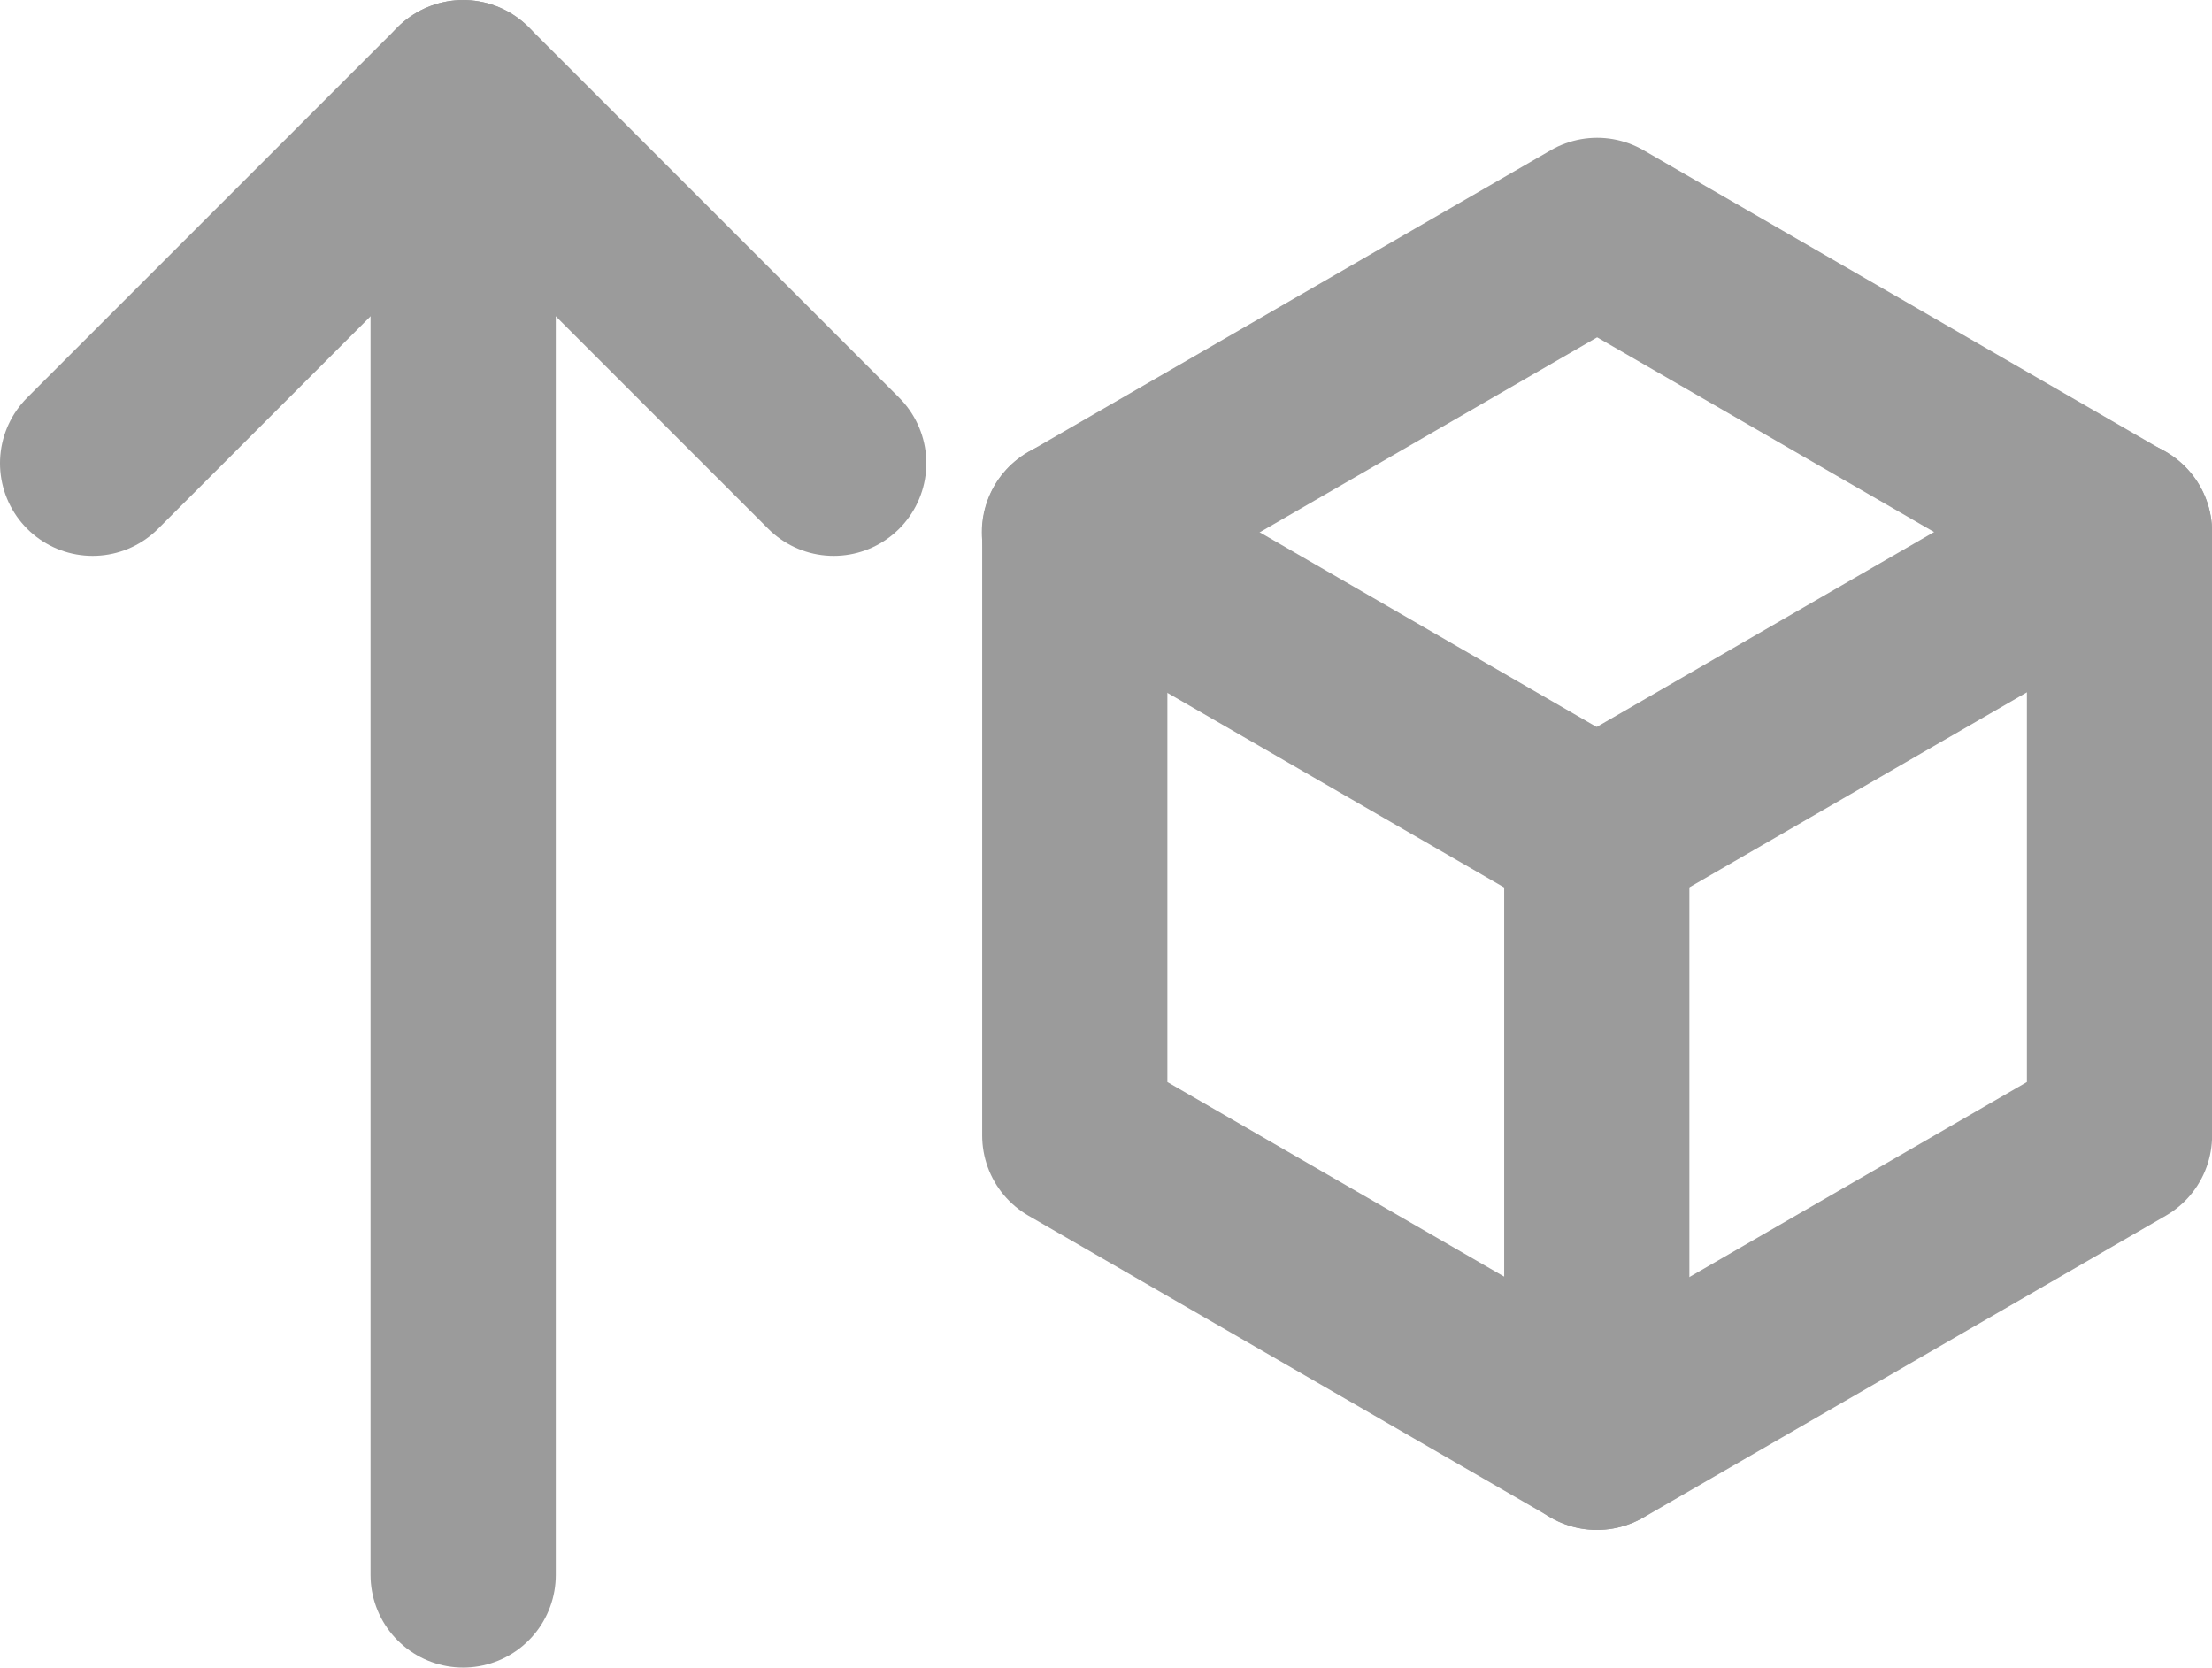
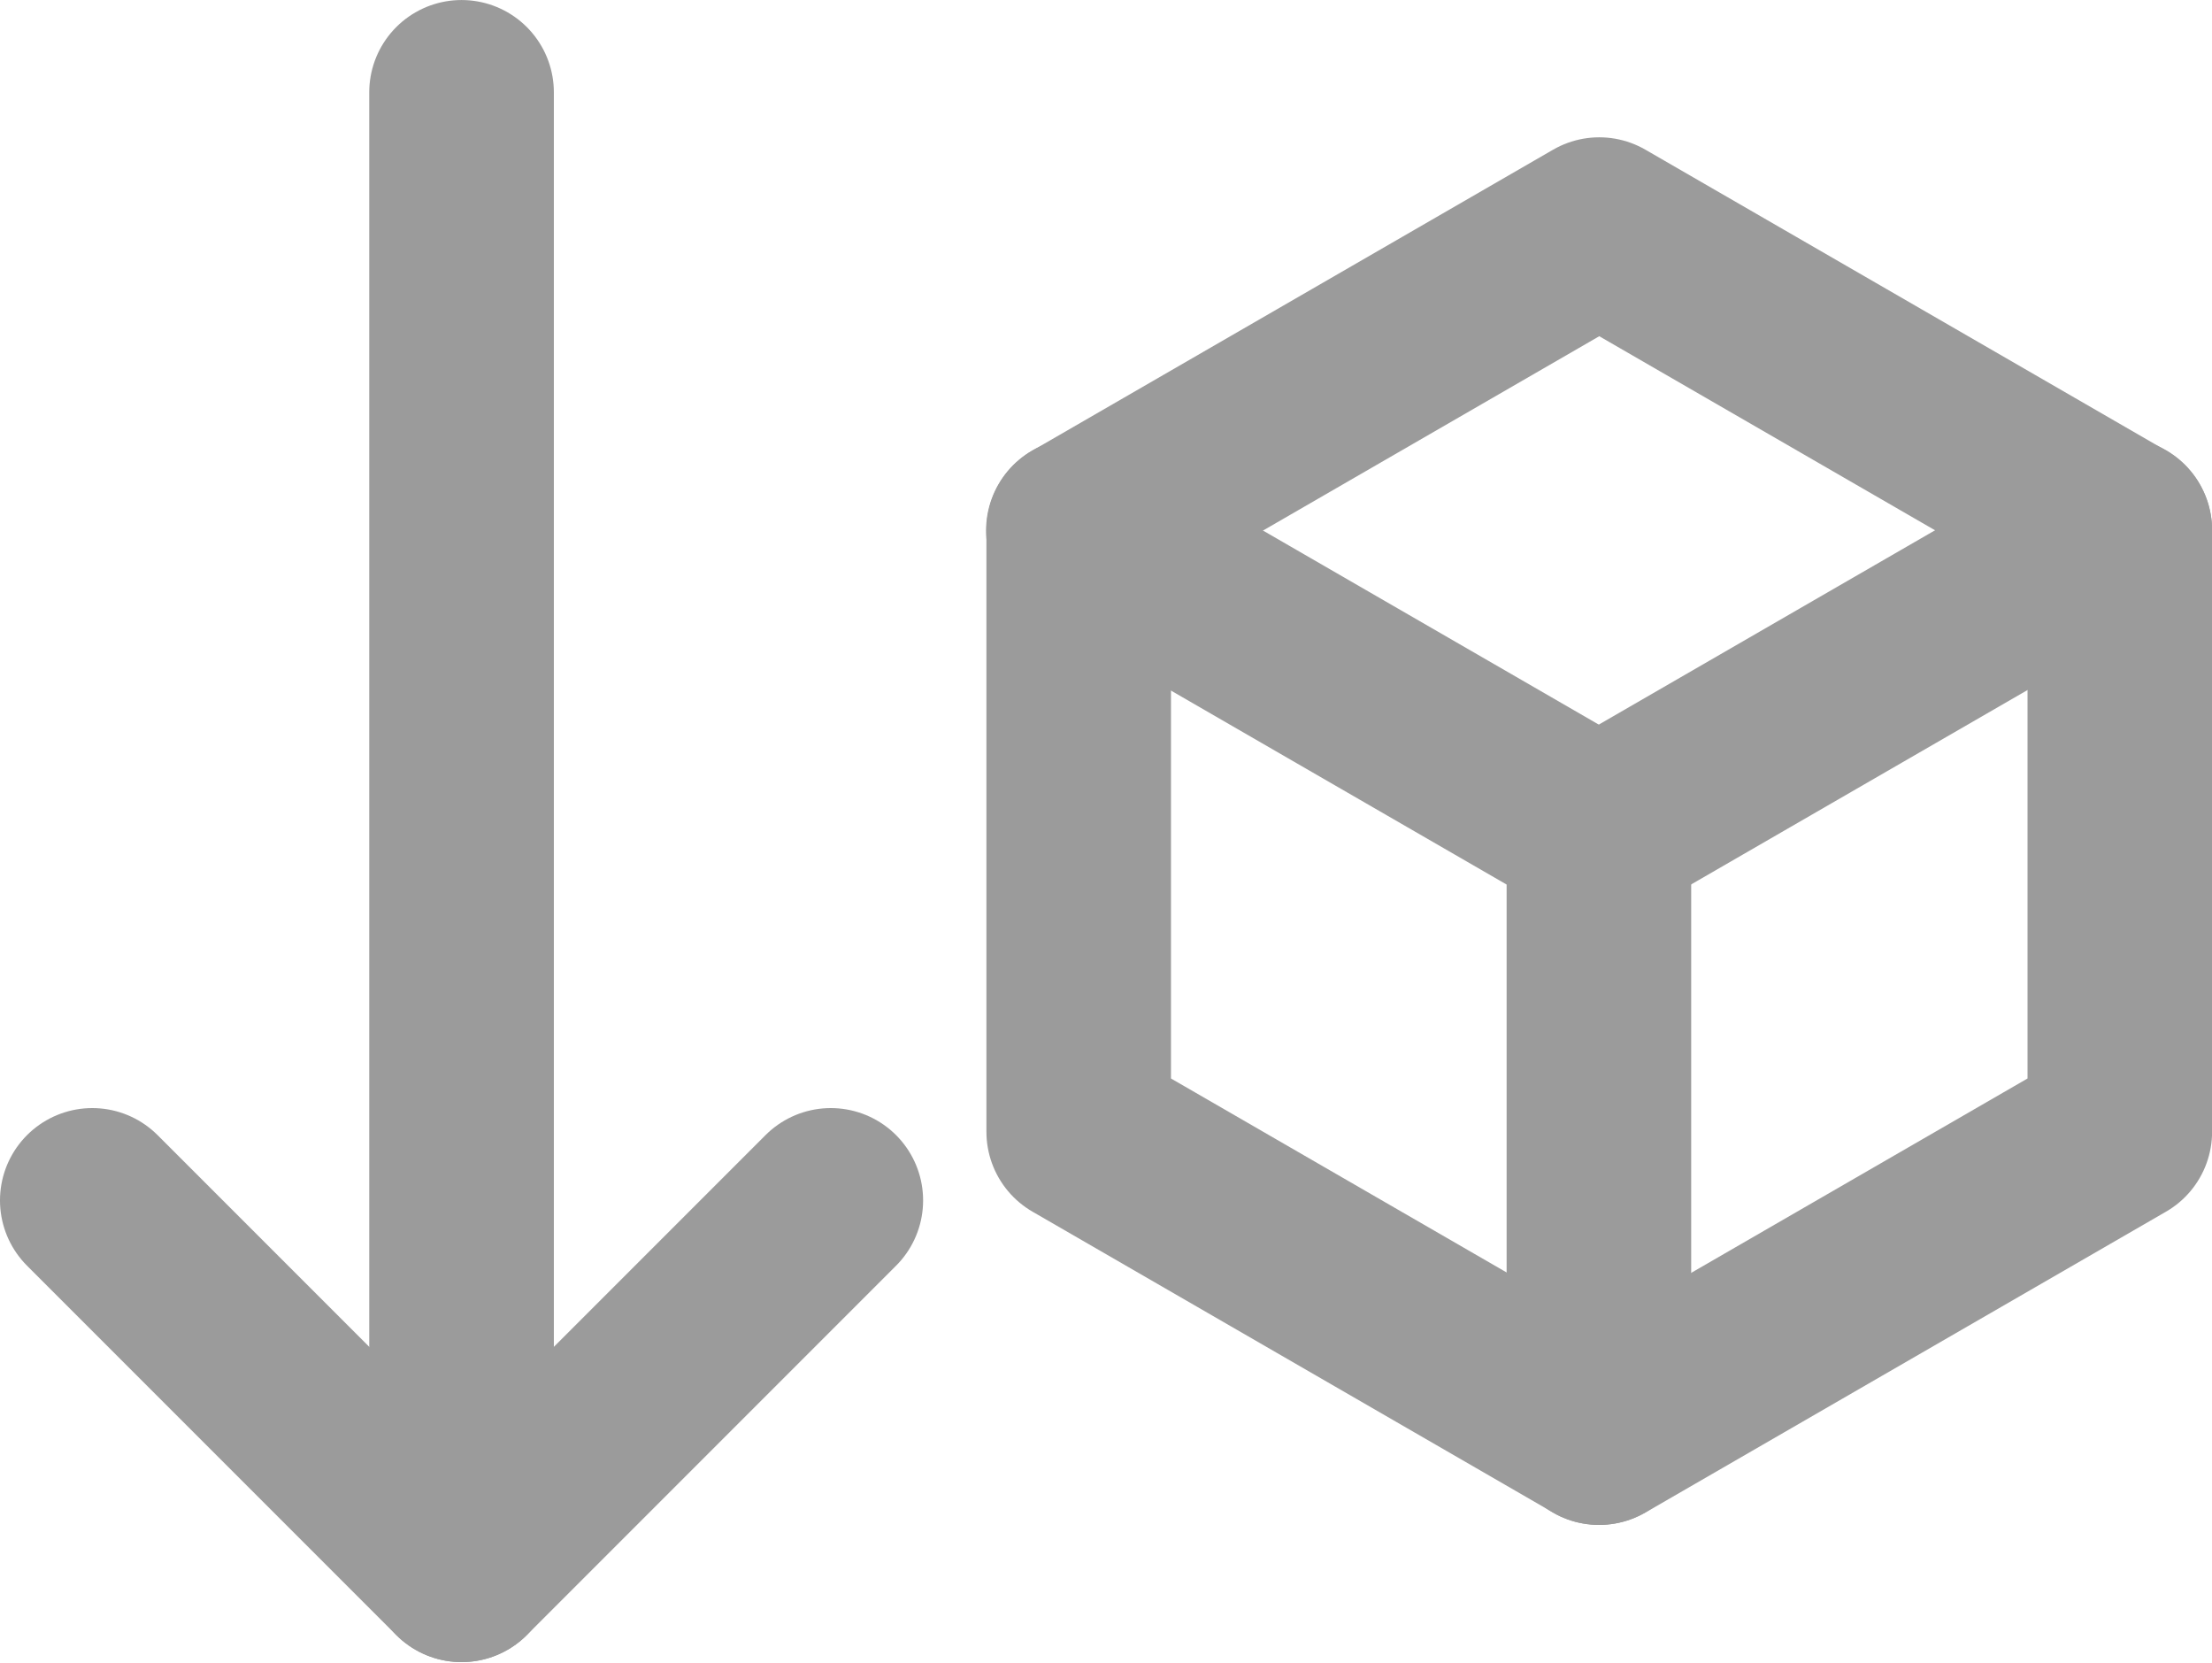
- <svg xmlns="http://www.w3.org/2000/svg" width="6.318mm" height="4.763mm" viewBox="0 0 6.318 4.763" version="1.1" id="svg1" xml:space="preserve">
+ <svg xmlns="http://www.w3.org/2000/svg" width="6.34mm" height="4.763mm" viewBox="0 0 6.34 4.763" version="1.1" id="svg1" xml:space="preserve">
  <defs id="defs1" />
-   <g id="layer1" transform="translate(-109.6347,-143.1361)">
-     <g style="fill:none;stroke:#9B9B9B;stroke-width:2;stroke-linecap:round;stroke-linejoin:round" id="g14" transform="matrix(0.2645833,0,0,0.2645833,109.1055,142.3424)">
-       <path d="M 3,8 7,4 11,8" id="path10" />
-       <path d="M 7,4 V 20" id="path11" />
+   <g id="layer1" transform="translate(-118.5825,-143.1361)">
+     <g style="fill:none;stroke:#9B9B9B;stroke-width:2;stroke-linecap:round;stroke-linejoin:round" id="g10" transform="matrix(0.2645833,0,0,0.2645833,118.0533,142.3424)">
+       <path d="m 3,16 4,4 4,-4" id="path6" />
+       <path d="M 7,4 V 20" id="path7" />
    </g>
-     <g id="g28" transform="translate(-2.9475,-5.742966)">
-       <path style="font-variation-settings:normal;opacity:1;fill:none;fill-opacity:1;stroke:#9B9B9B;stroke-width:0.529;stroke-linecap:round;stroke-linejoin:round;stroke-miterlimit:16;stroke-dasharray:none;stroke-dashoffset:0;stroke-opacity:1;paint-order:normal" id="path26" d="m 118.636,152.122 -1.492,0.862 -1.492,-0.862 0,-1.723 1.492,-0.862 1.492,0.862 z" />
-       <path style="font-variation-settings:normal;opacity:1;fill:none;fill-opacity:1;stroke:#9B9B9B;stroke-width:0.529;stroke-linecap:round;stroke-linejoin:round;stroke-miterlimit:16;stroke-dasharray:none;stroke-dashoffset:0;stroke-opacity:1;paint-order:normal" d="m 115.651,150.399 1.492,0.862 v 1.723" id="path27" />
-       <path style="font-variation-settings:normal;opacity:1;fill:none;fill-opacity:1;stroke:#9B9B9B;stroke-width:0.529;stroke-linecap:round;stroke-linejoin:round;stroke-miterlimit:16;stroke-dasharray:none;stroke-dashoffset:0;stroke-opacity:1;paint-order:normal" d="m 117.144,151.26 1.492,-0.862" id="path28" />
+     <g id="g31" transform="translate(6.022256,-5.742957)">
+       <path style="font-variation-settings:normal;opacity:1;fill:none;fill-opacity:1;stroke:#9B9B9B;stroke-width:0.529;stroke-linecap:round;stroke-linejoin:round;stroke-miterlimit:16;stroke-dasharray:none;stroke-dashoffset:0;stroke-opacity:1;paint-order:normal" id="path29" d="m 118.636,152.122 -1.492,0.862 -1.492,-0.862 0,-1.723 1.492,-0.862 1.492,0.862 z" />
+       <path style="font-variation-settings:normal;opacity:1;fill:none;fill-opacity:1;stroke:#9B9B9B;stroke-width:0.529;stroke-linecap:round;stroke-linejoin:round;stroke-miterlimit:16;stroke-dasharray:none;stroke-dashoffset:0;stroke-opacity:1;paint-order:normal" d="m 115.651,150.399 1.492,0.862 v 1.723" id="path30" />
+       <path style="font-variation-settings:normal;opacity:1;fill:none;fill-opacity:1;stroke:#9B9B9B;stroke-width:0.529;stroke-linecap:round;stroke-linejoin:round;stroke-miterlimit:16;stroke-dasharray:none;stroke-dashoffset:0;stroke-opacity:1;paint-order:normal" d="m 117.144,151.26 1.492,-0.862" id="path31" />
    </g>
  </g>
</svg>
